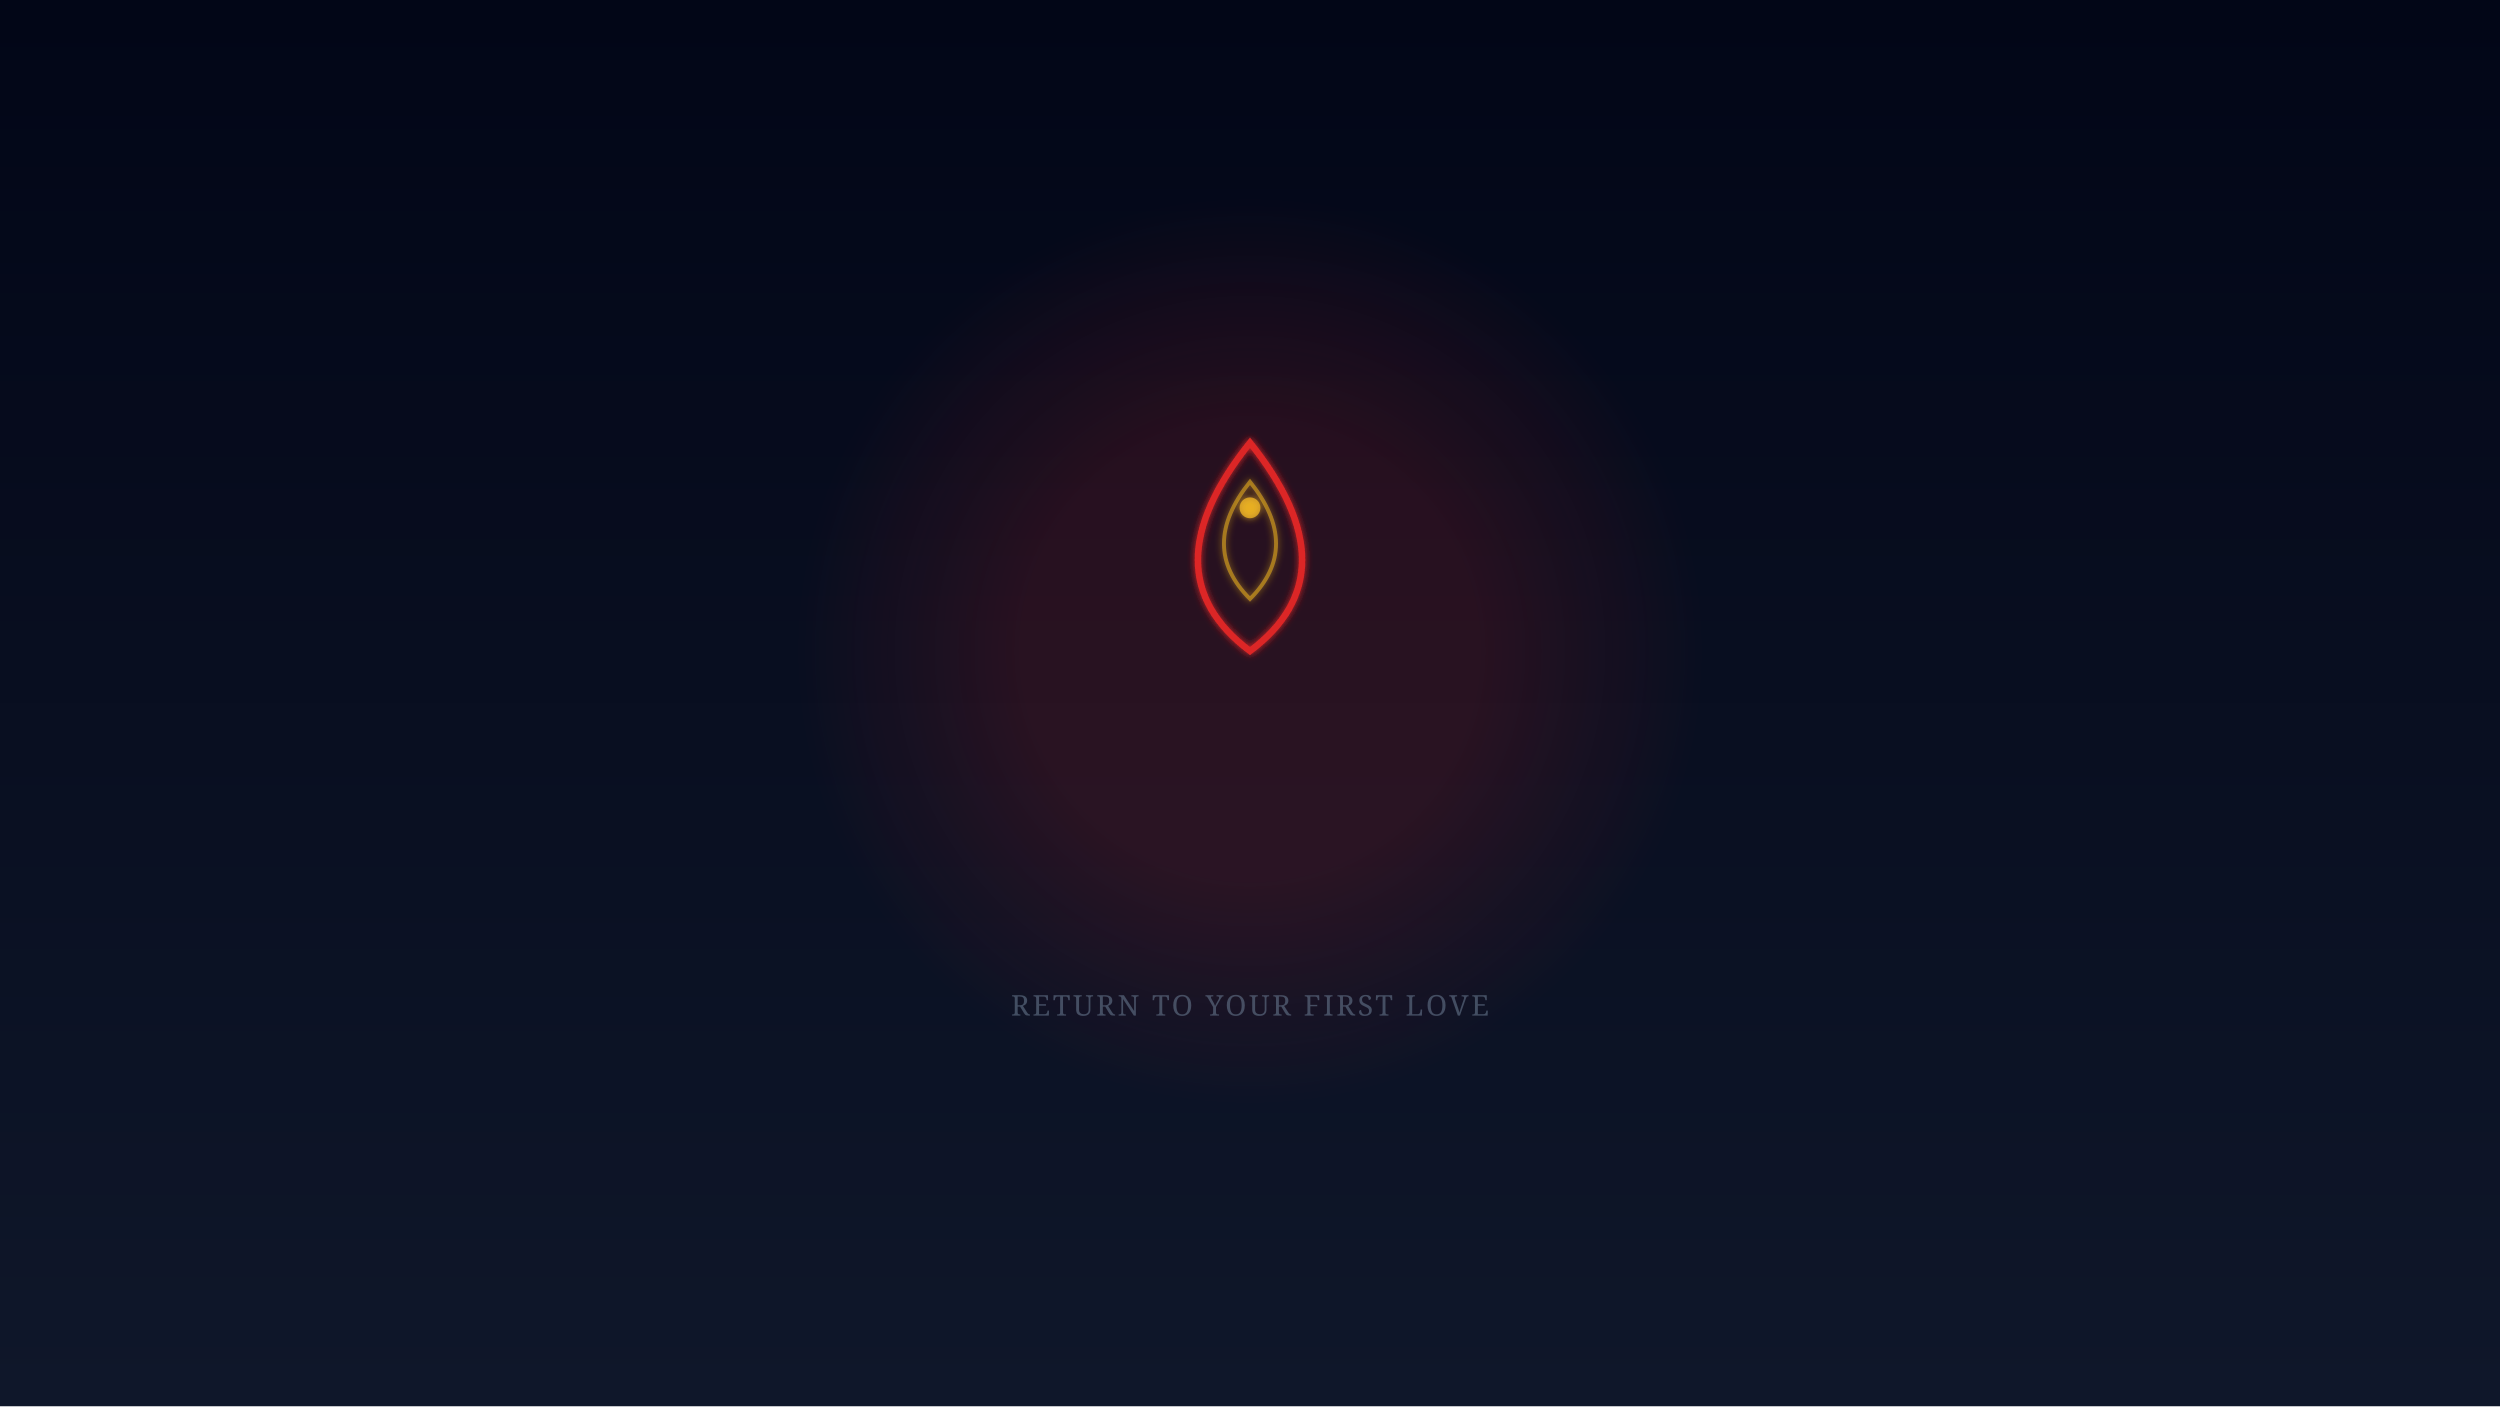
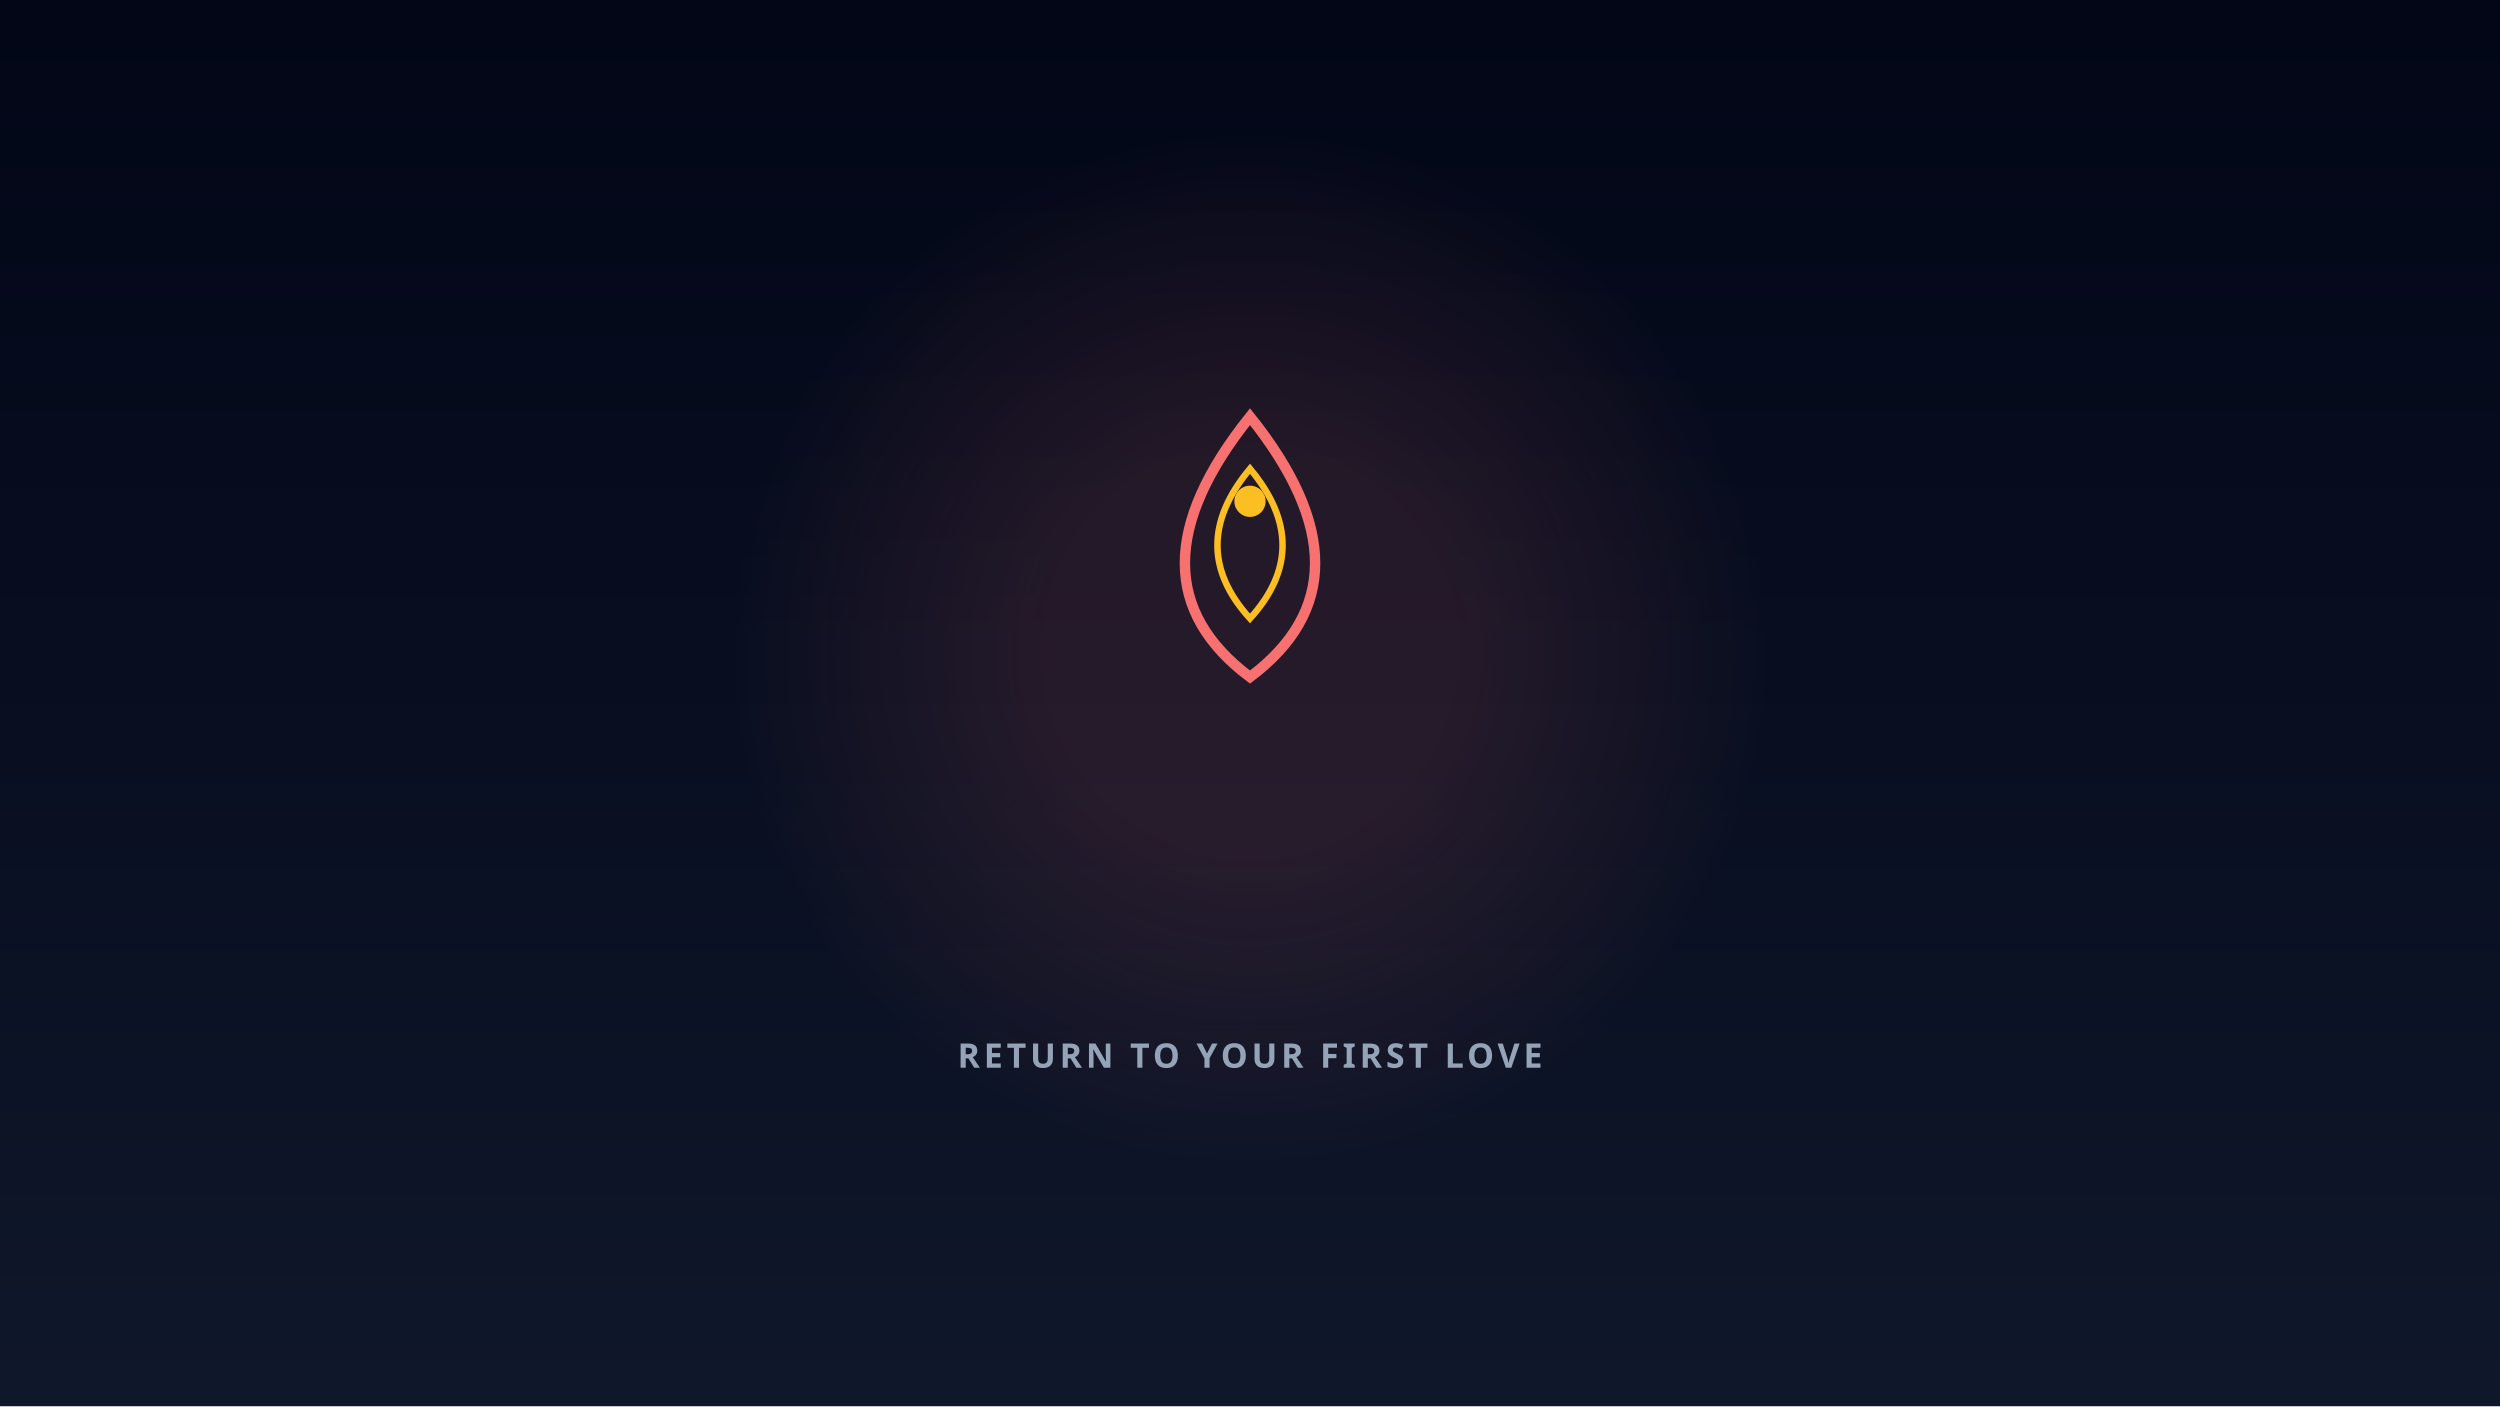
<svg xmlns="http://www.w3.org/2000/svg" viewBox="0 0 1920 1080" width="1920" height="1080">
  <defs>
    <linearGradient id="bg" x1="0" y1="0" x2="0" y2="1">
      <stop offset="0%" stop-color="#020617" />
      <stop offset="100%" stop-color="#0f172a" />
    </linearGradient>
    <radialGradient id="glow">
-       <stop offset="50%" stop-color="#dc2626" stop-opacity="0.15" />
-       <stop offset="100%" stop-color="#dc2626" stop-opacity="0" />
+       <stop offset="40%" stop-color="#f87171" stop-opacity="0.12" />
+       <stop offset="100%" stop-color="#f87171" stop-opacity="0" />
    </radialGradient>
-     <filter id="g">
-       <feGaussianBlur stdDeviation="3" result="b" />
-       <feMerge>
-         <feMergeNode in="b" />
-         <feMergeNode in="SourceGraphic" />
-       </feMerge>
-     </filter>
  </defs>
  <rect width="1920" height="1080" fill="url(#bg)" />
-   <circle cx="960" cy="500" r="350" fill="url(#glow)" />
-   <g transform="translate(960,420)" filter="url(#g)">
-     <g>
-       <path d="M0,-80 Q-80,20 0,80 Q80,20 0,-80 Z" fill="none" stroke="#dc2626" stroke-width="5" />
-       <path d="M0,-50 Q-40,0 0,40 Q40,0 0,-50 Z" fill="none" stroke="#fbbf24" stroke-width="3" opacity="0.5" />
-       <circle cx="0" cy="-30" r="8" fill="#fbbf24" opacity="0.7" />
-     </g>
+   <circle cx="960" cy="500" r="400" fill="url(#glow)" />
+   <g transform="translate(960,420)">
+     <path d="M0,-100 Q-100,25 0,100 Q100,25 0,-100 Z" fill="none" stroke="#f87171" stroke-width="8" />
+     <path d="M0,-60 Q-50,0 0,55 Q50,0 0,-60 Z" fill="none" stroke="#fbbf24" stroke-width="5" />
+     <circle cx="0" cy="-35" r="12" fill="#fbbf24" />
  </g>
-   <text x="960" y="780" text-anchor="middle" fill="#64748b" font-family="serif" font-size="22" letter-spacing="2" opacity="0.6">RETURN TO YOUR FIRST LOVE</text>
+   <text x="960" y="820" text-anchor="middle" fill="#94a3b8" font-family="Outfit, sans-serif" font-size="26" letter-spacing="3" font-weight="bold">RETURN TO YOUR FIRST LOVE</text>
</svg>
